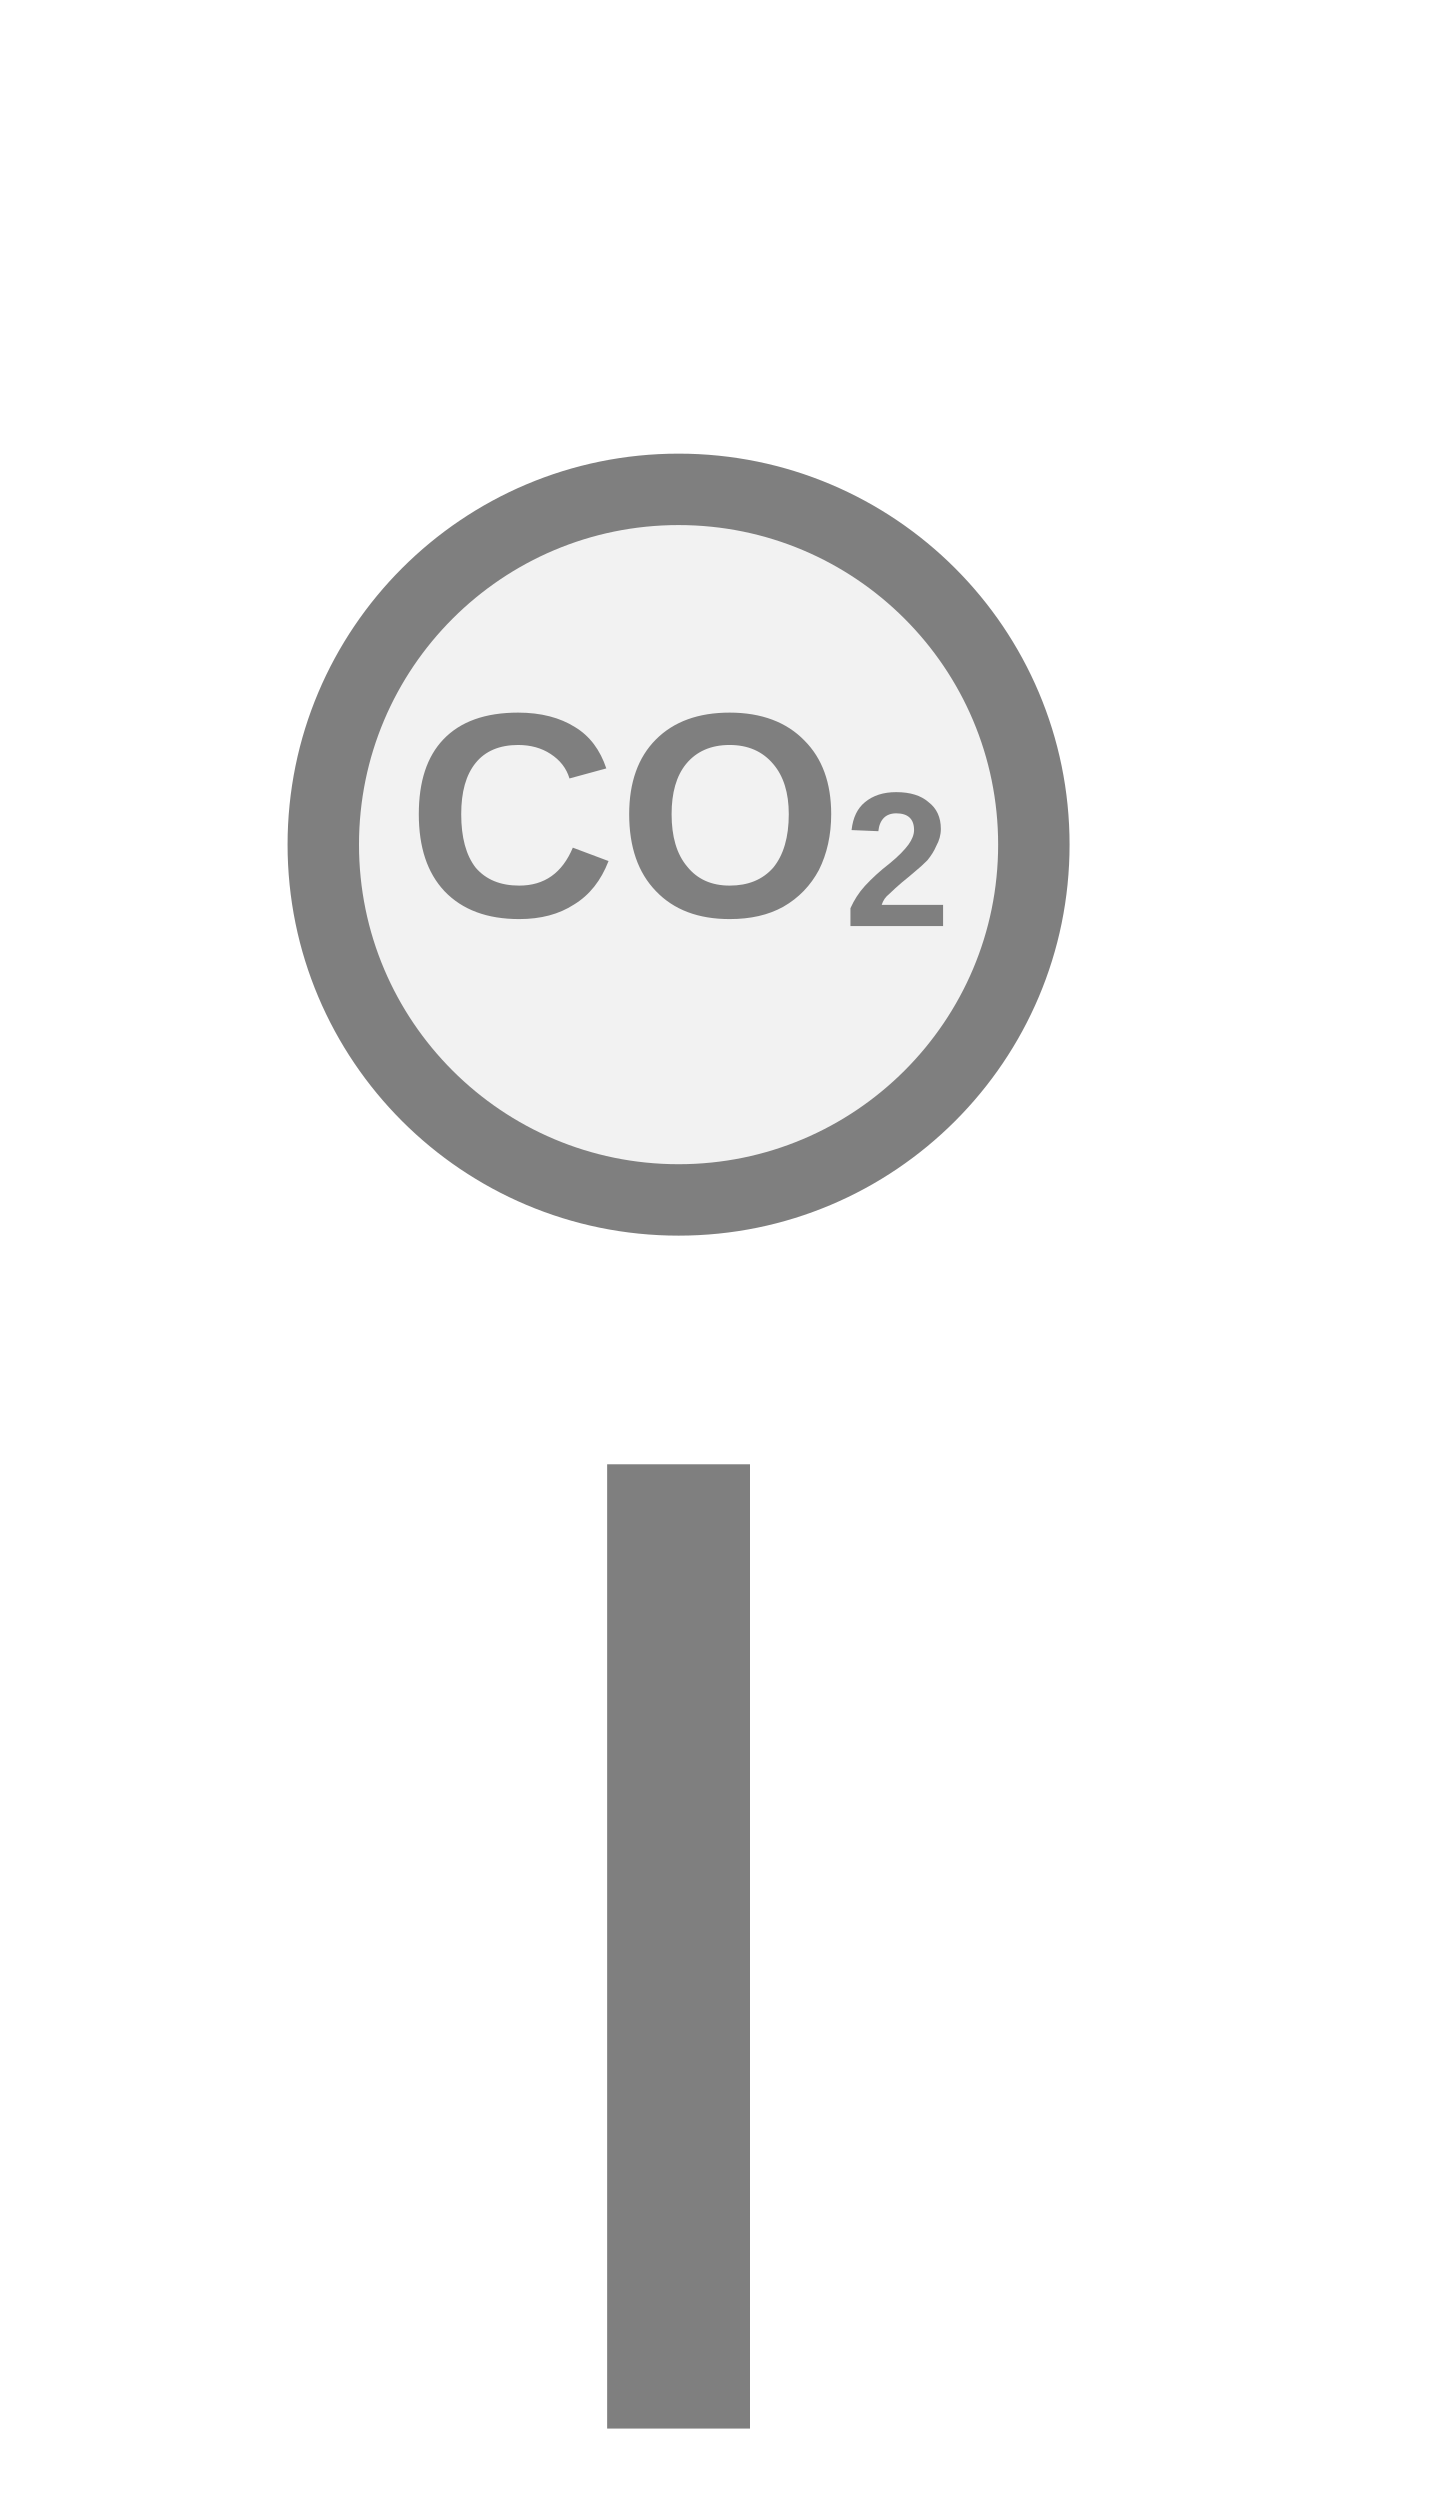
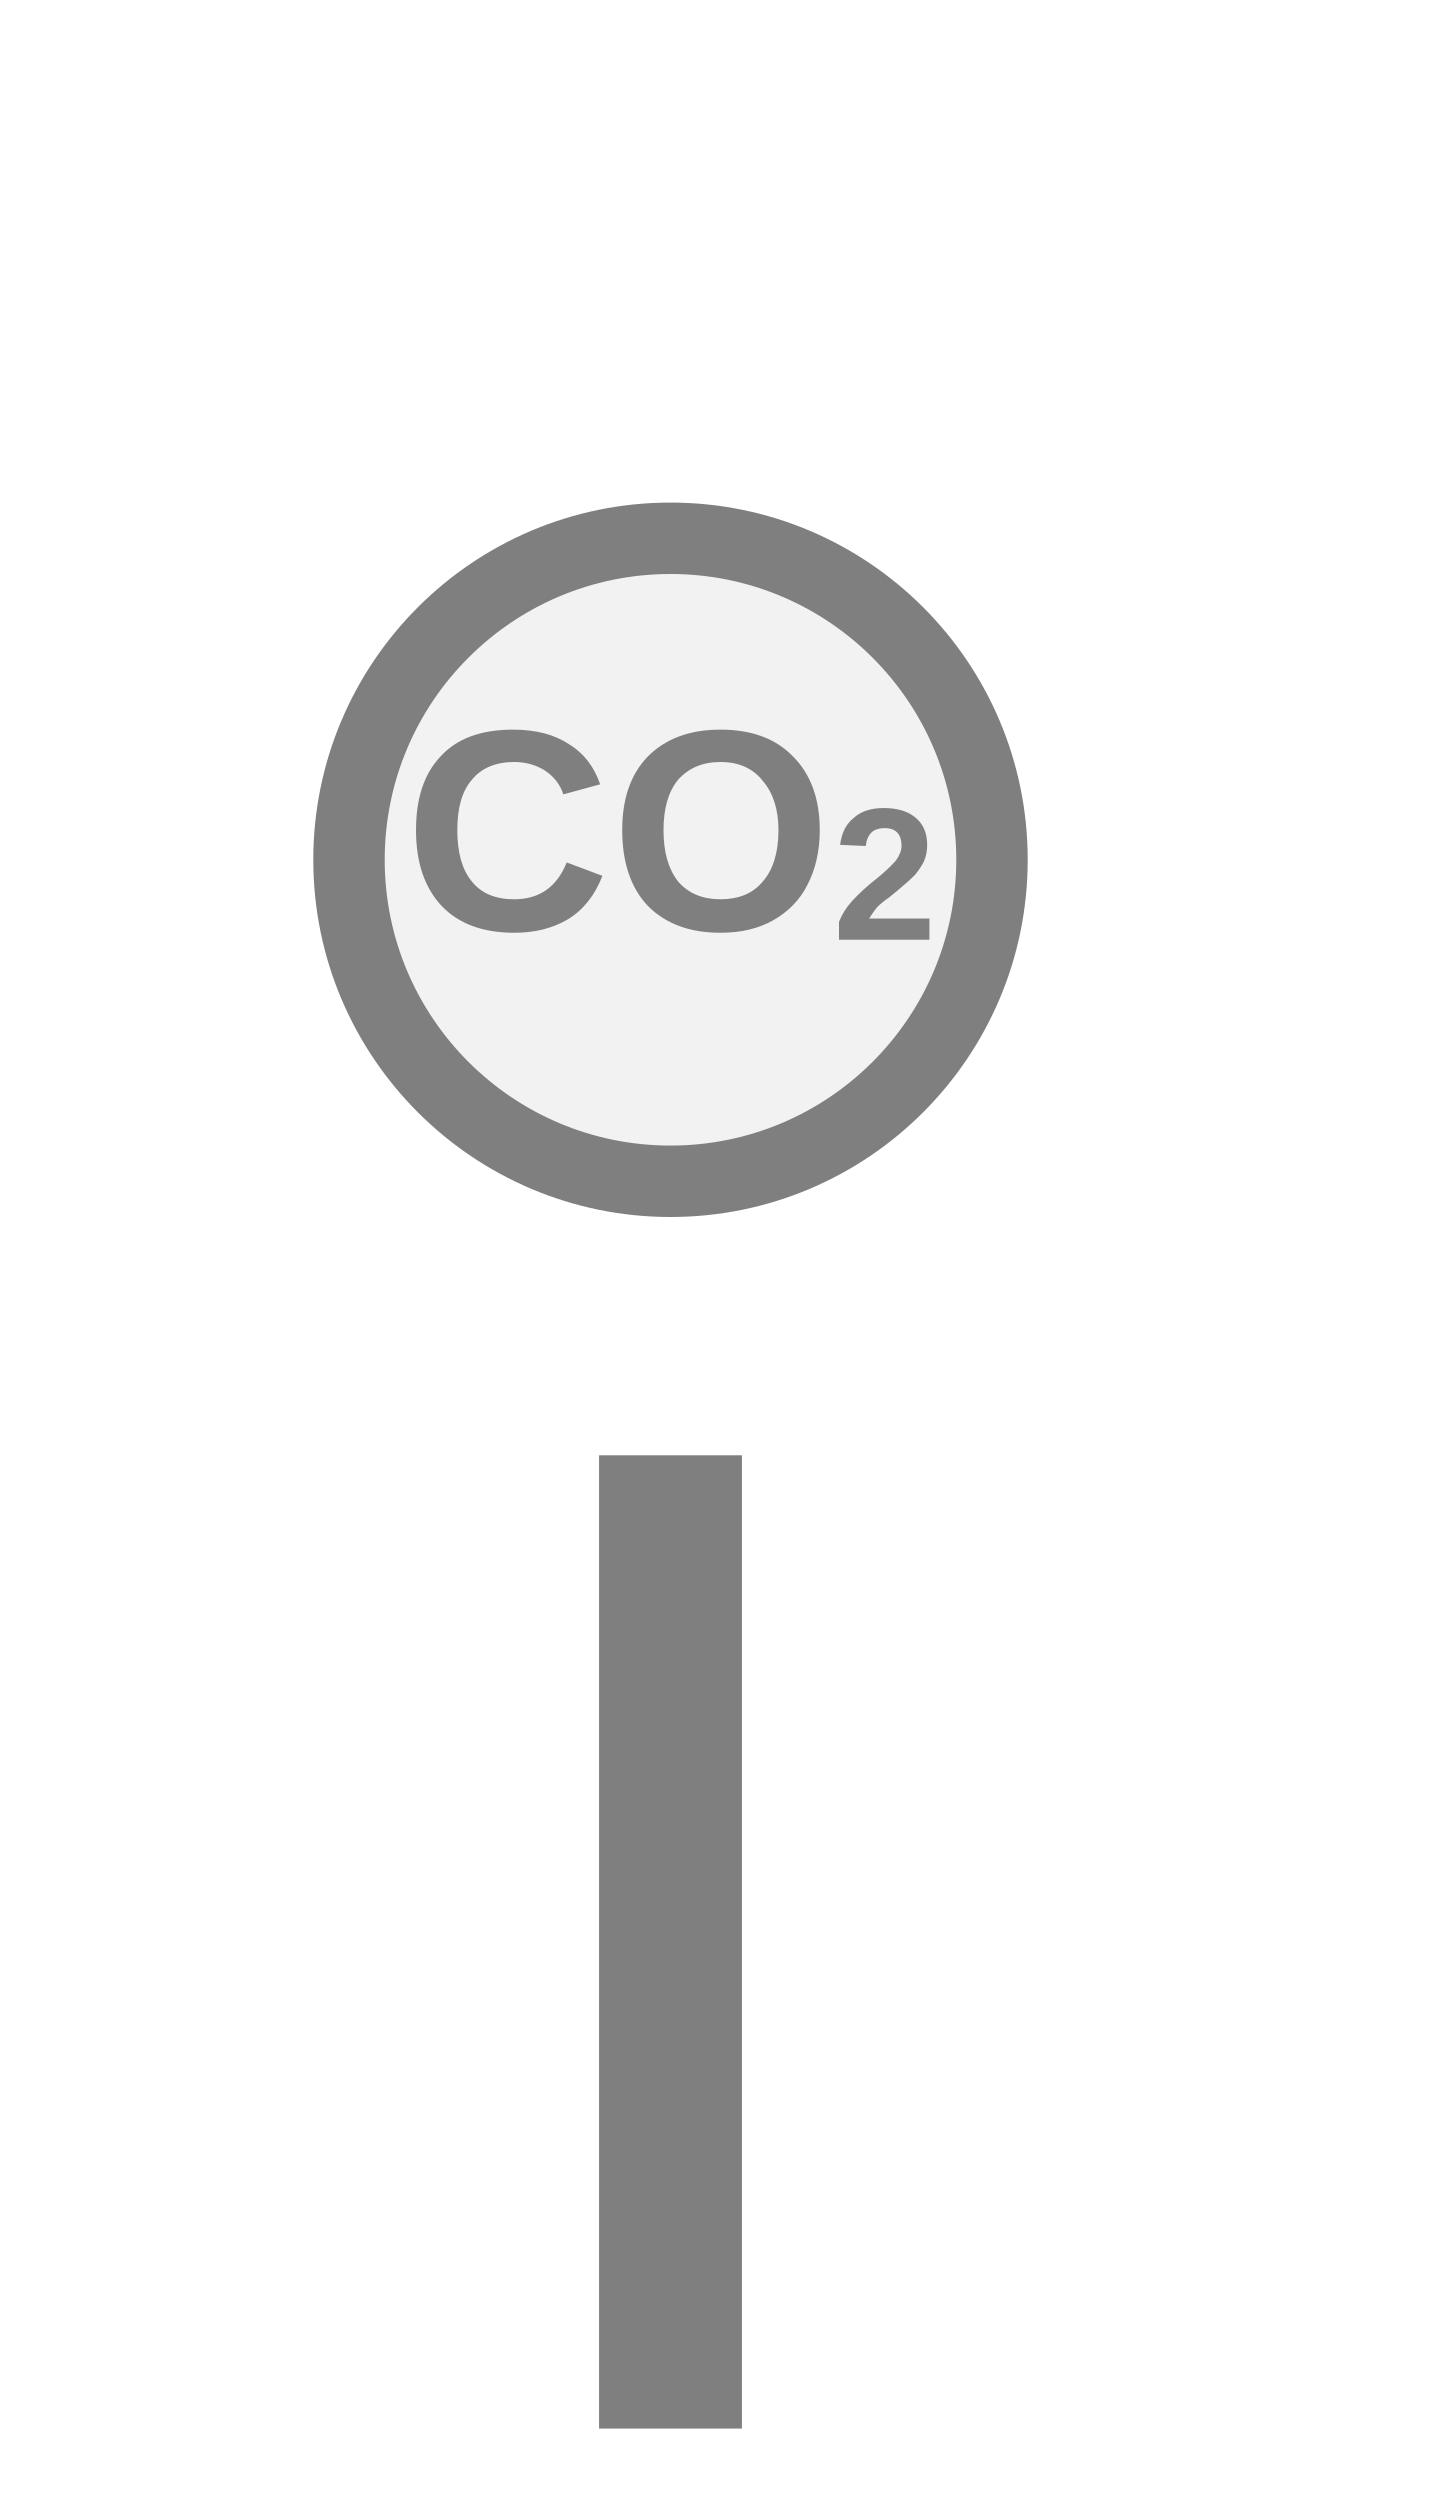
<svg xmlns="http://www.w3.org/2000/svg" width="20px" height="35px" viewBox="0 0 20 35">
-   <rect x="8.5" y="20.5" width="2" height="13.5" fill="#7f7f7f" />
-   <circle cx="9.5" cy="11.825" r="4.974" fill="#f2f2f2" stroke="#7f7f7f" stroke-width="1" />
-   <text x="9.5" y="11.665" fill="#7f7f7f" font-family="Arial, Helvetica, sans-serif" font-size="4.079" font-style="normal" font-weight="600" text-anchor="middle" dominant-baseline="middle">CO<tspan font-size="66.00%" baseline-shift="sub">2</tspan>
+   <rect x="8.387" y="20.374" width="2" height="13.626" fill="#7f7f7f" />
+   <circle cx="9.387" cy="12.037" r="4.501" fill="#f2f2f2" stroke="#7f7f7f" stroke-width="1" />
+   <text x="9.387" y="11.877" fill="#7f7f7f" font-family="Arial, Helvetica, sans-serif" font-size="4" font-style="normal" font-weight="600" text-anchor="middle" dominant-baseline="middle">CO<tspan font-size="66.00%" baseline-shift="sub">2</tspan>
  </text>
</svg>
